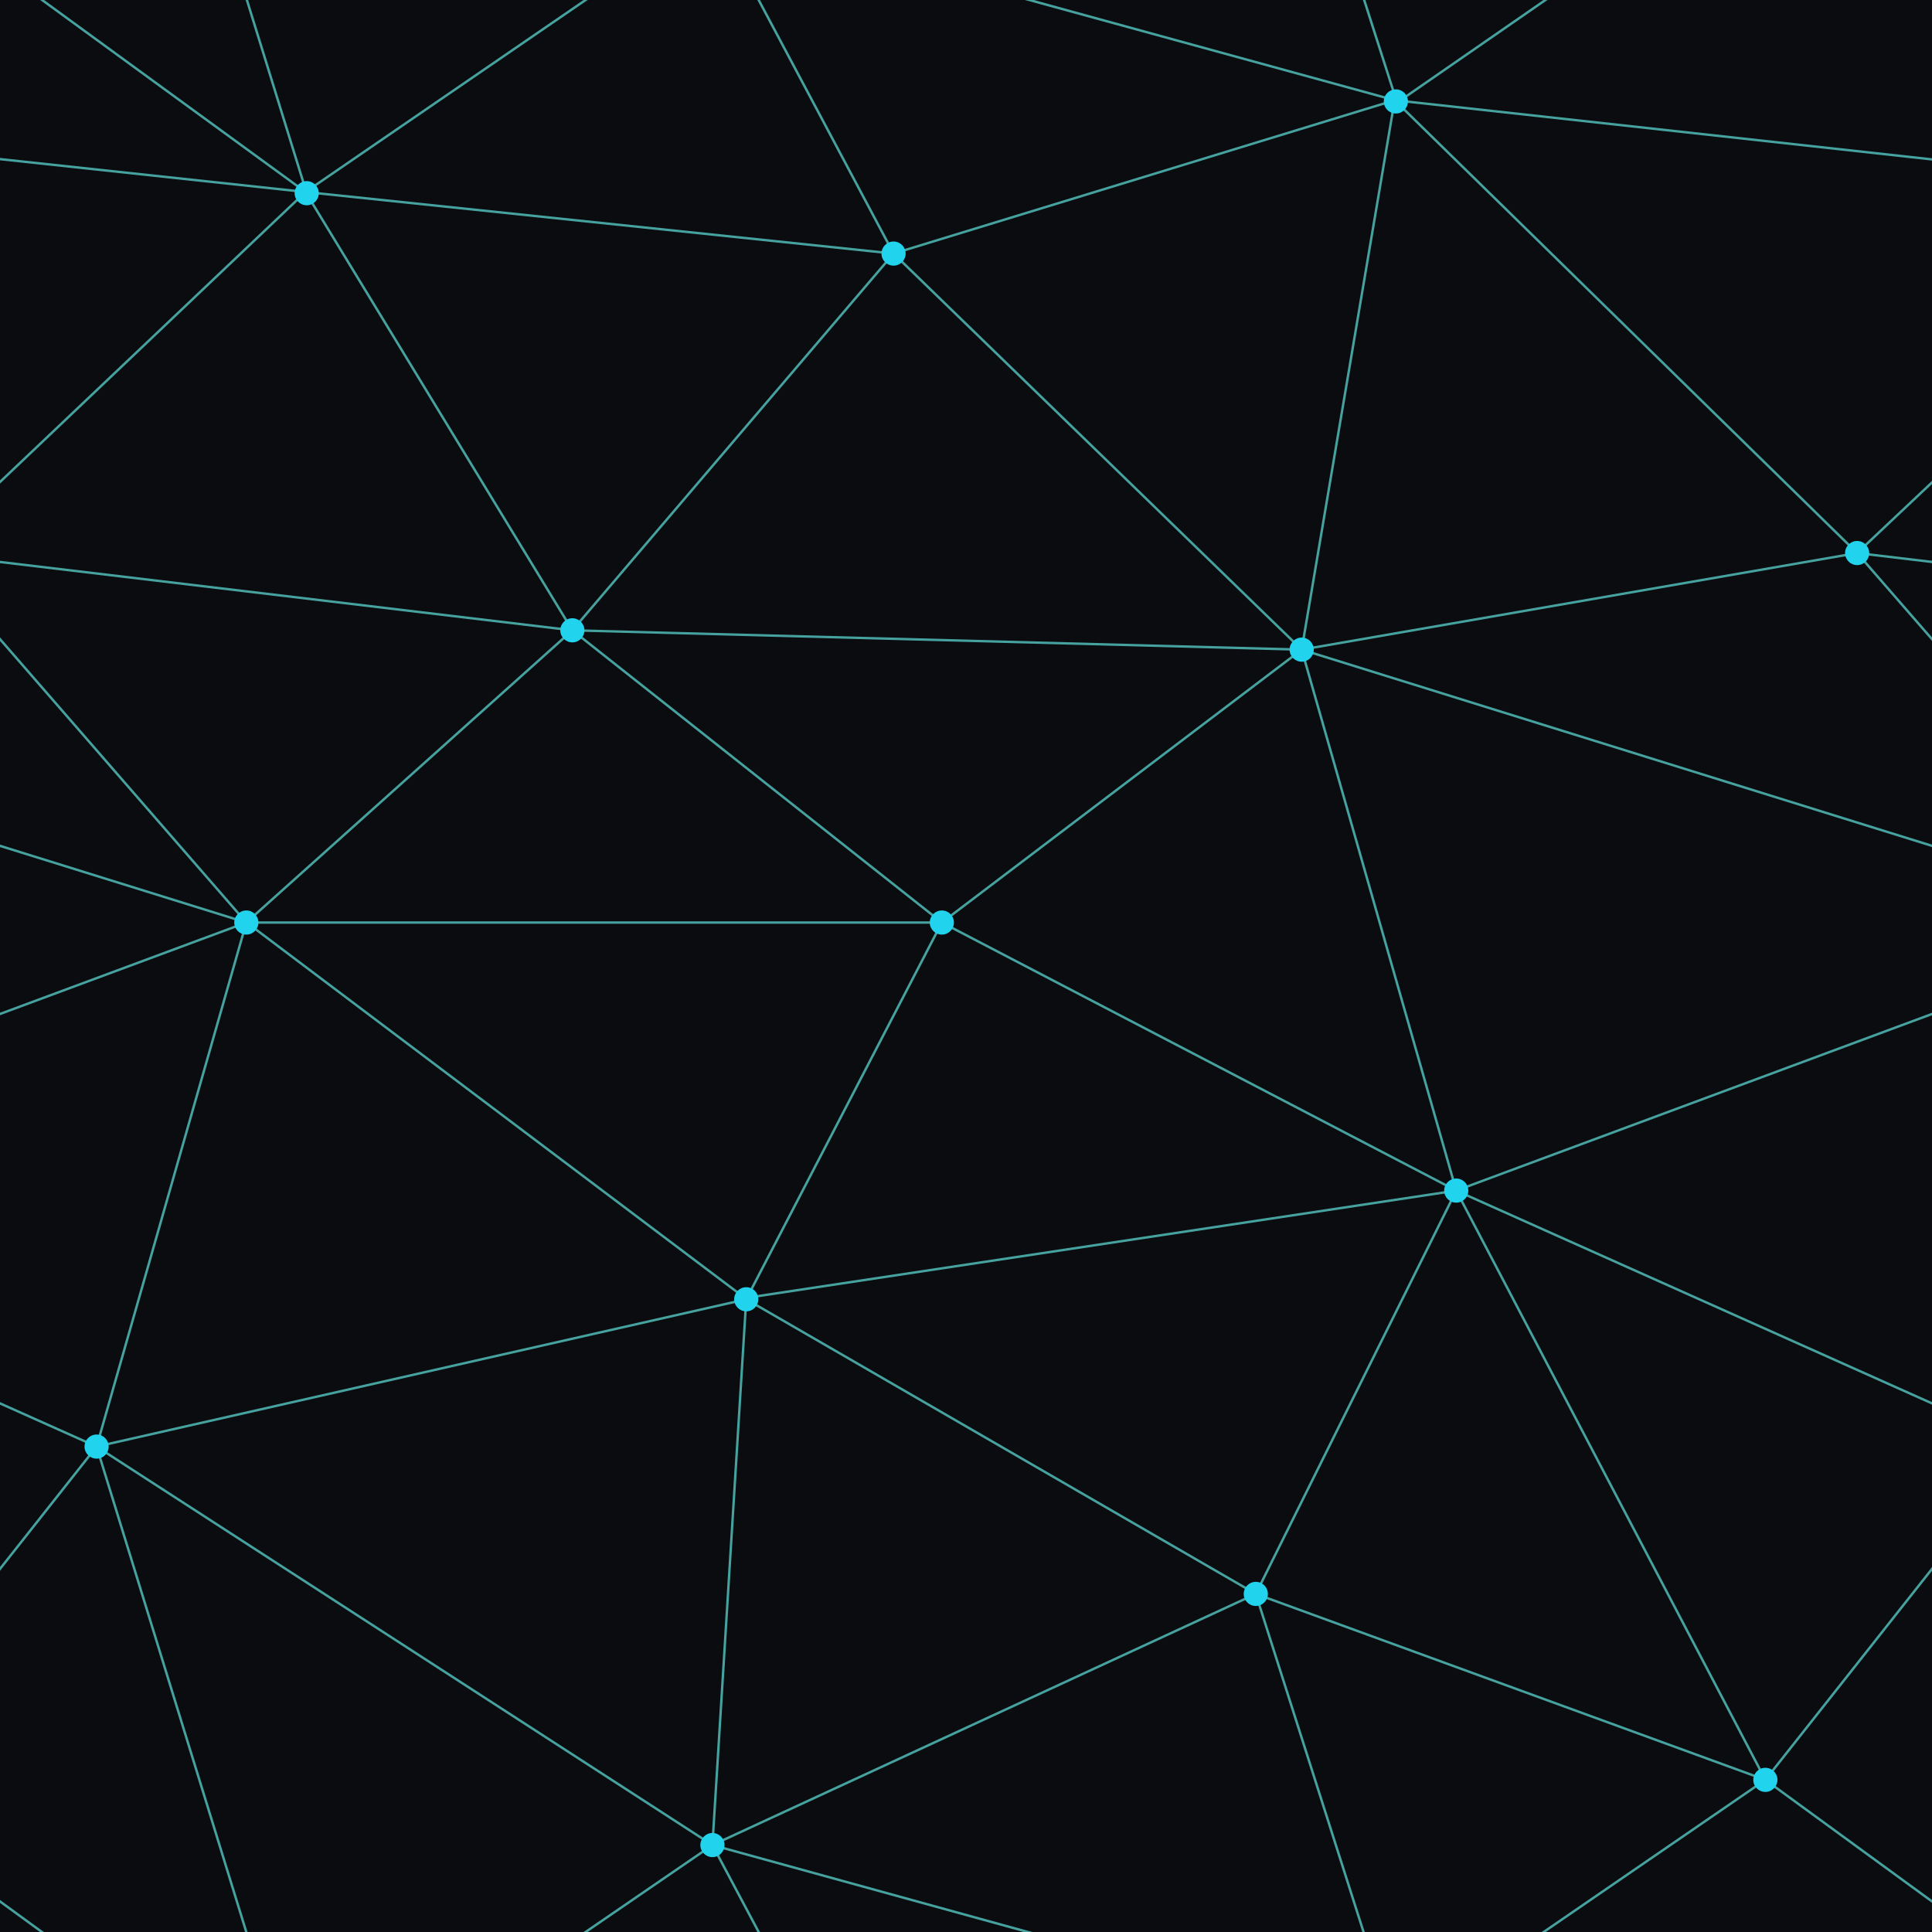
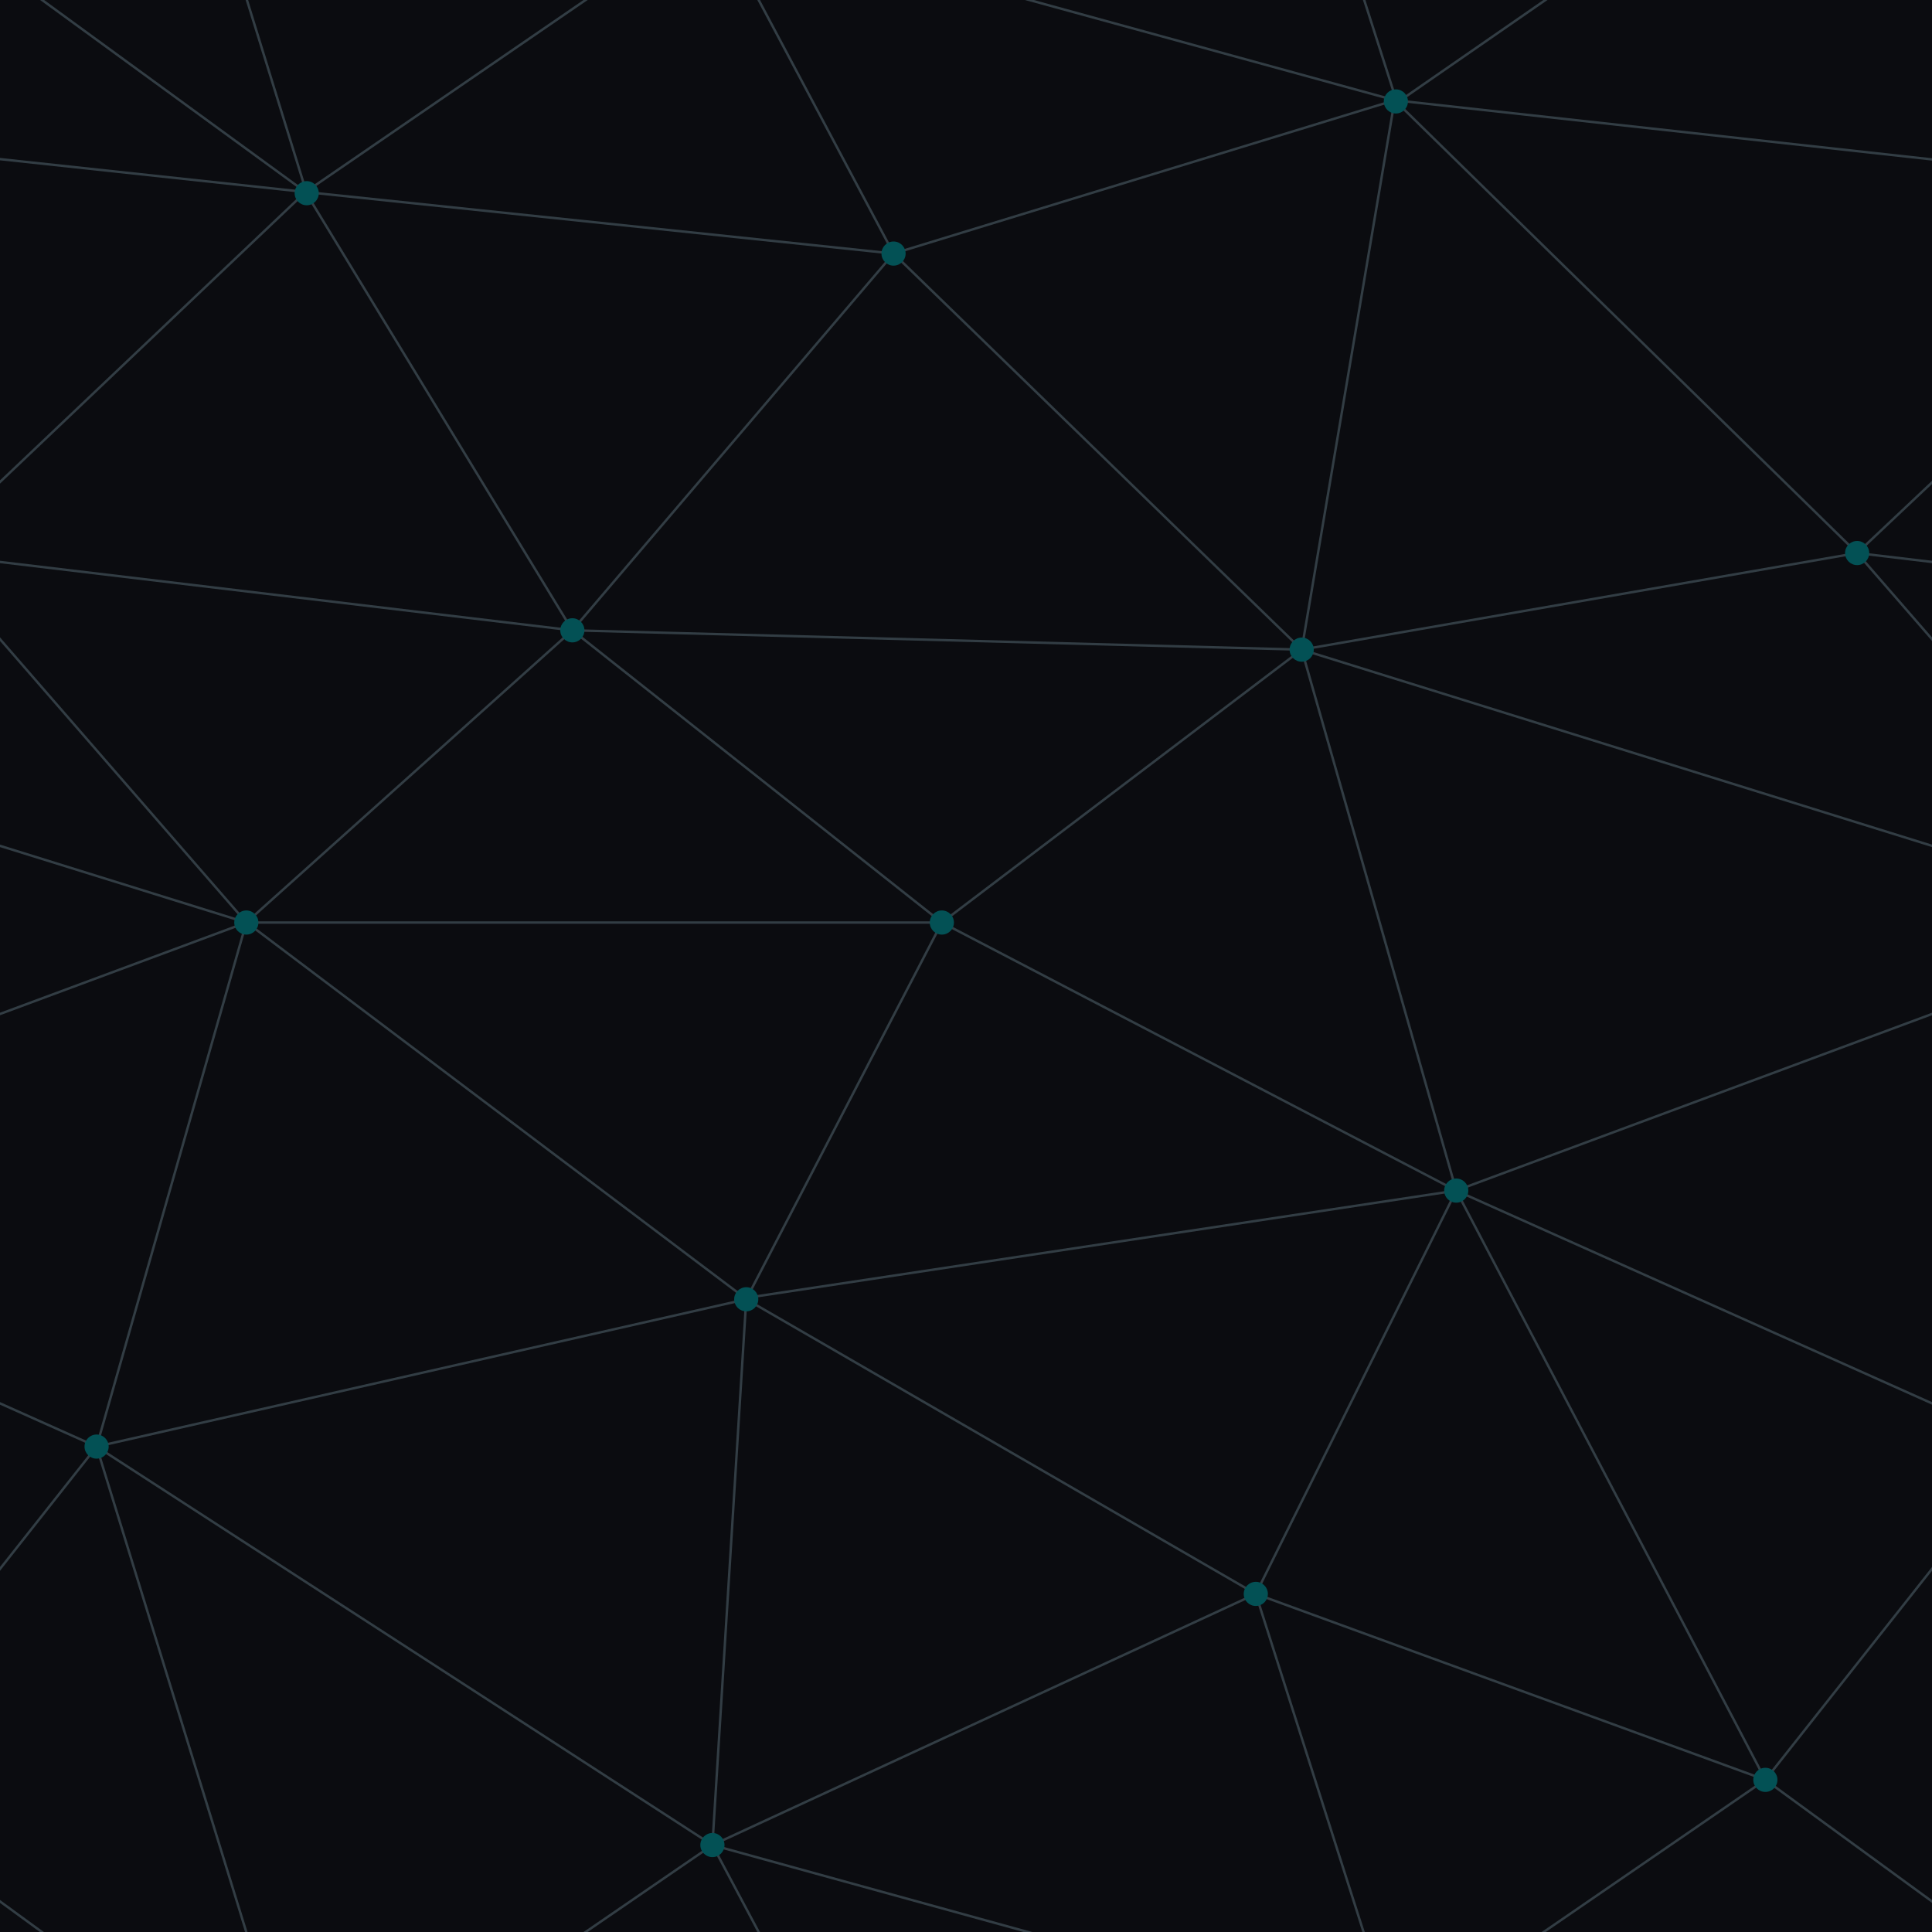
- <svg xmlns="http://www.w3.org/2000/svg" width="740" height="740" viewBox="0 0 800 800">
+ <svg xmlns="http://www.w3.org/2000/svg" width="400" height="400" viewBox="0 0 800 800">
  <rect fill="#0B0C10" width="800" height="800" />
-   <g fill="none" stroke="#45A29E" stroke-width="1">
+   <g fill="none" stroke="#323D44" stroke-width="1">
    <path d="M769 229L1037 260.9M927 880L731 737 520 660 309 538 40 599 295 764 126.5 879.5 40 599-197 493 102 382-31 229 126.5 79.5-69-63" />
    <path d="M-31 229L237 261 390 382 603 493 308.5 537.5 101.5 381.5M370 905L295 764" />
    <path d="M520 660L578 842 731 737 840 599 603 493 520 660 295 764 309 538 390 382 539 269 769 229 577.5 41.5 370 105 295 -36 126.5 79.5 237 261 102 382 40 599 -69 737 127 880" />
    <path d="M520-140L578.5 42.5 731-63M603 493L539 269 237 261 370 105M902 382L539 269M390 382L102 382" />
    <path d="M-222 42L126.5 79.5 370 105 539 269 577.5 41.5 927 80 769 229 902 382 603 493 731 737M295-36L577.5 41.5M578 842L295 764M40-201L127 80M102 382L-261 269" />
  </g>
-   <g fill="#22D3EE">
+   <g fill="#035155">
    <circle cx="769" cy="229" r="5" />
    <circle cx="539" cy="269" r="5" />
    <circle cx="603" cy="493" r="5" />
    <circle cx="731" cy="737" r="5" />
    <circle cx="520" cy="660" r="5" />
    <circle cx="309" cy="538" r="5" />
    <circle cx="295" cy="764" r="5" />
    <circle cx="40" cy="599" r="5" />
    <circle cx="102" cy="382" r="5" />
    <circle cx="127" cy="80" r="5" />
    <circle cx="370" cy="105" r="5" />
    <circle cx="578" cy="42" r="5" />
    <circle cx="237" cy="261" r="5" />
    <circle cx="390" cy="382" r="5" />
  </g>
</svg>
